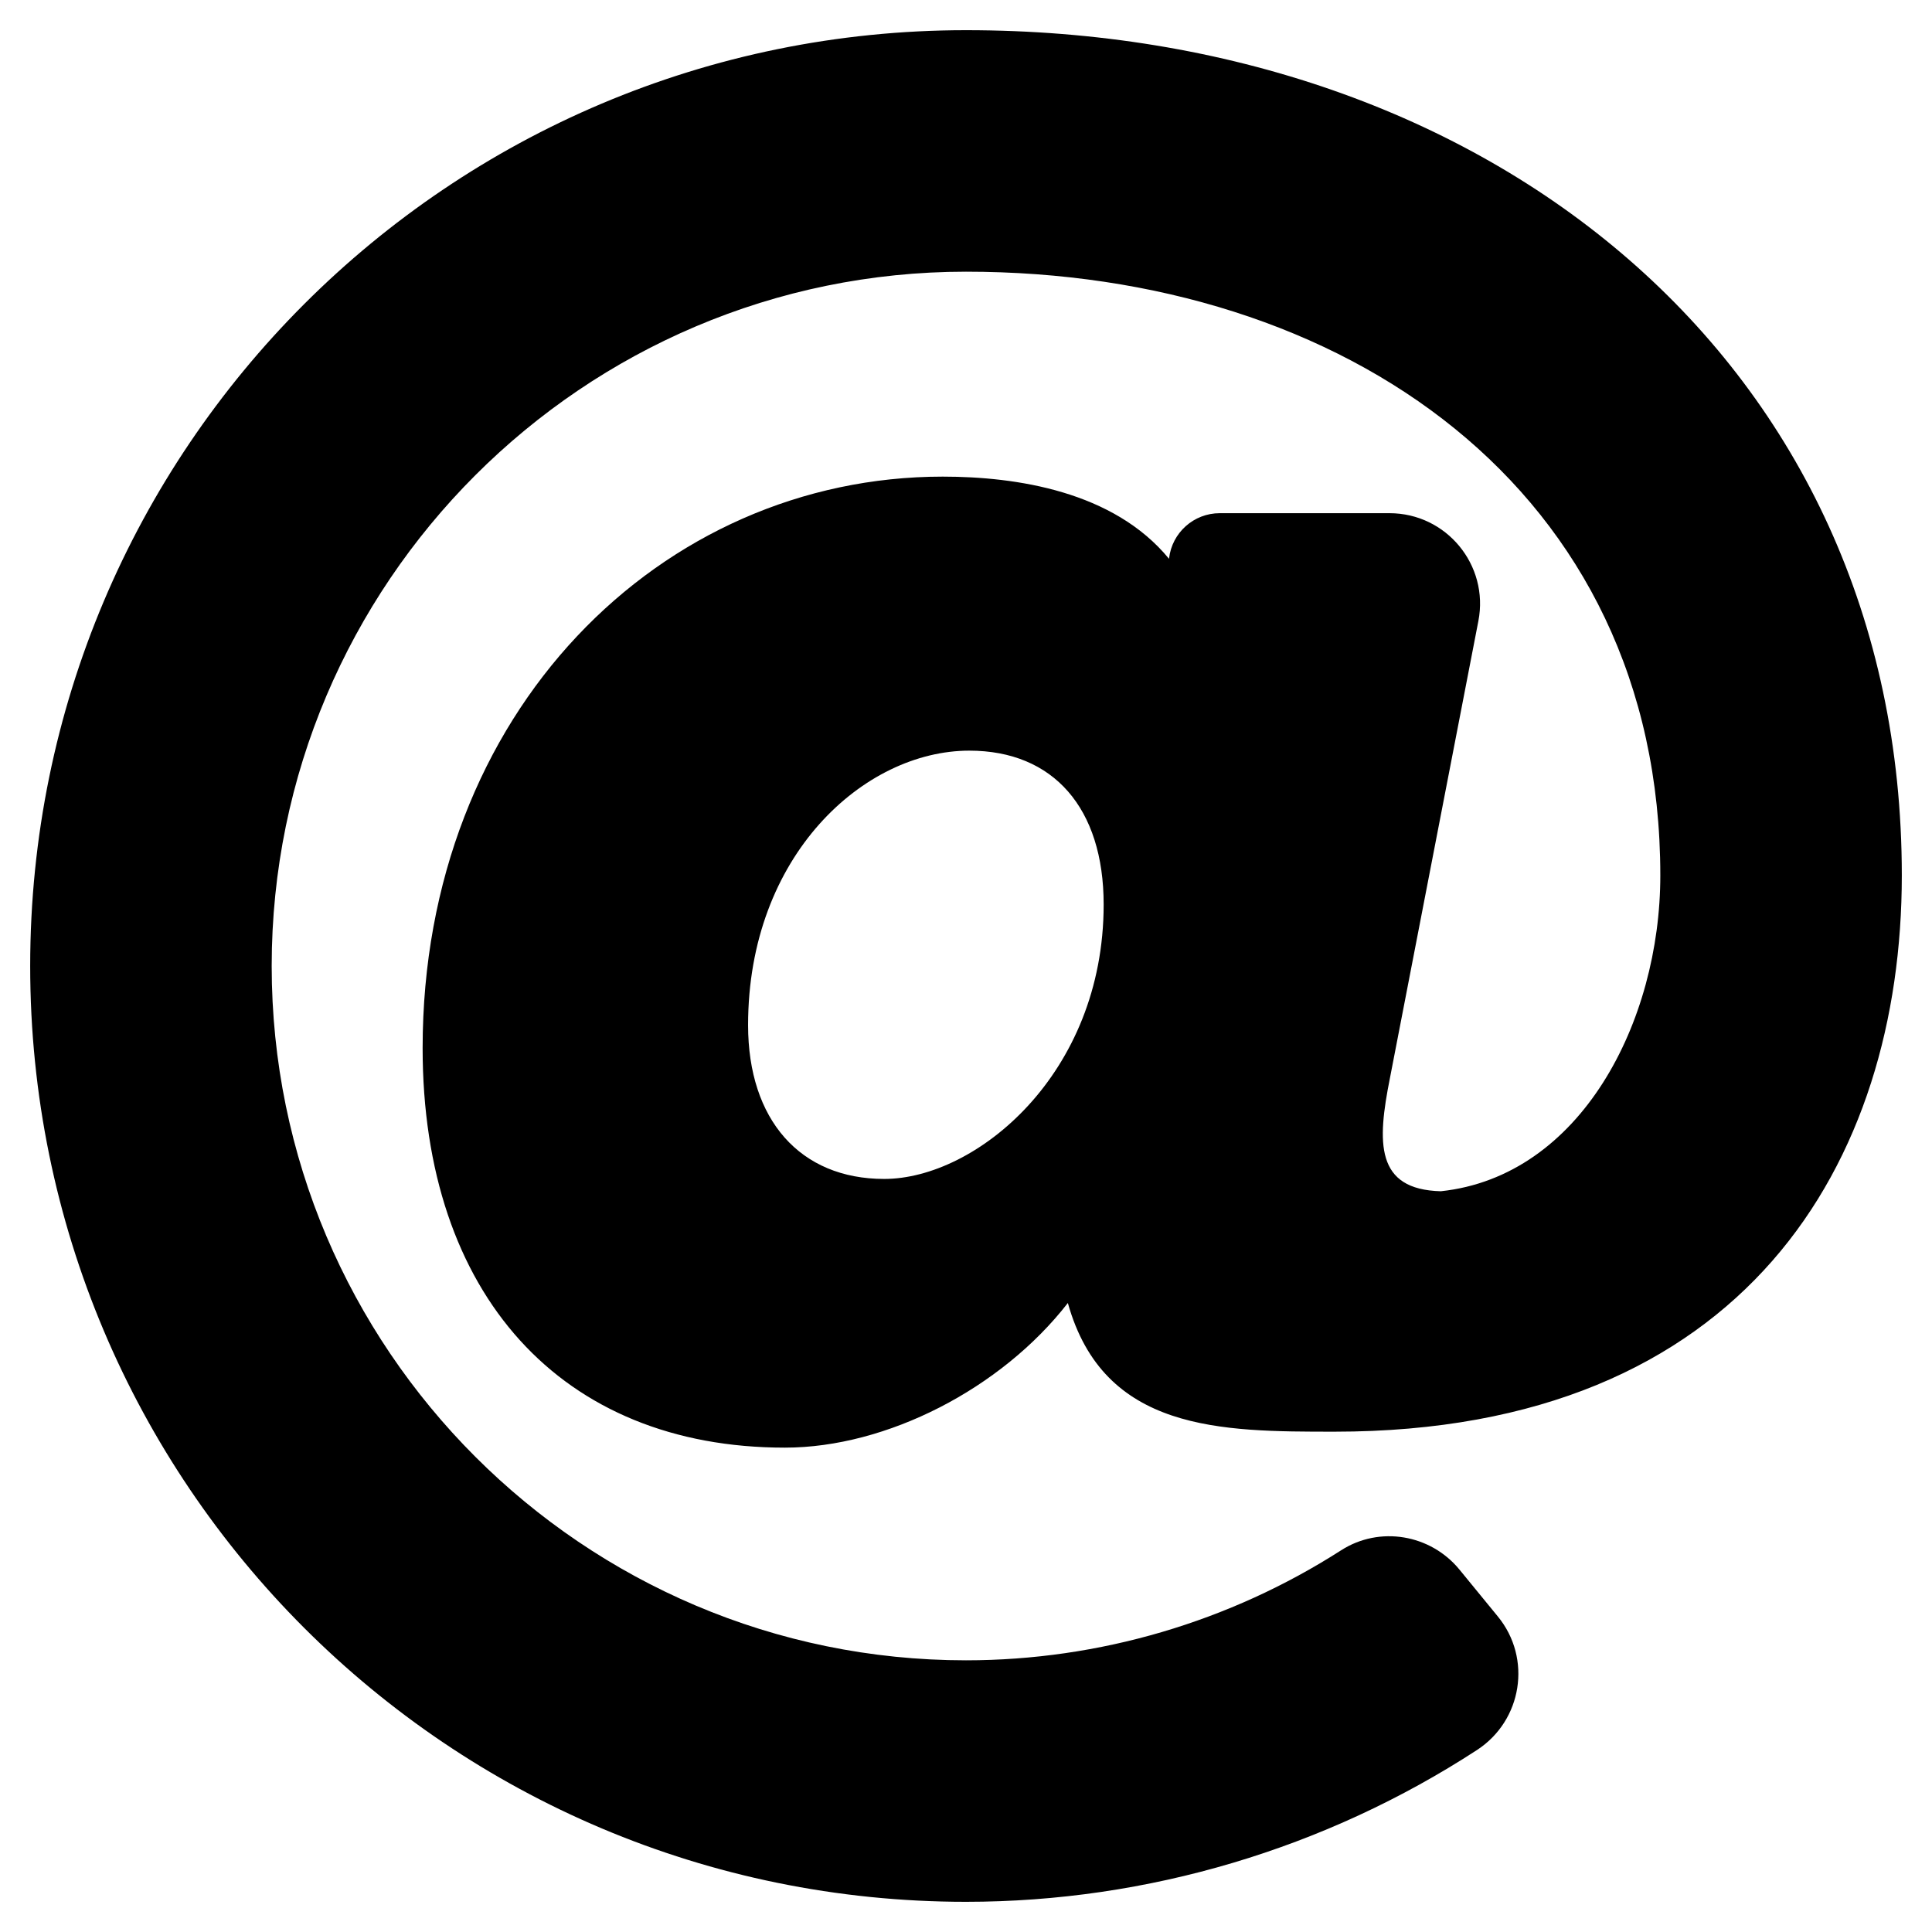
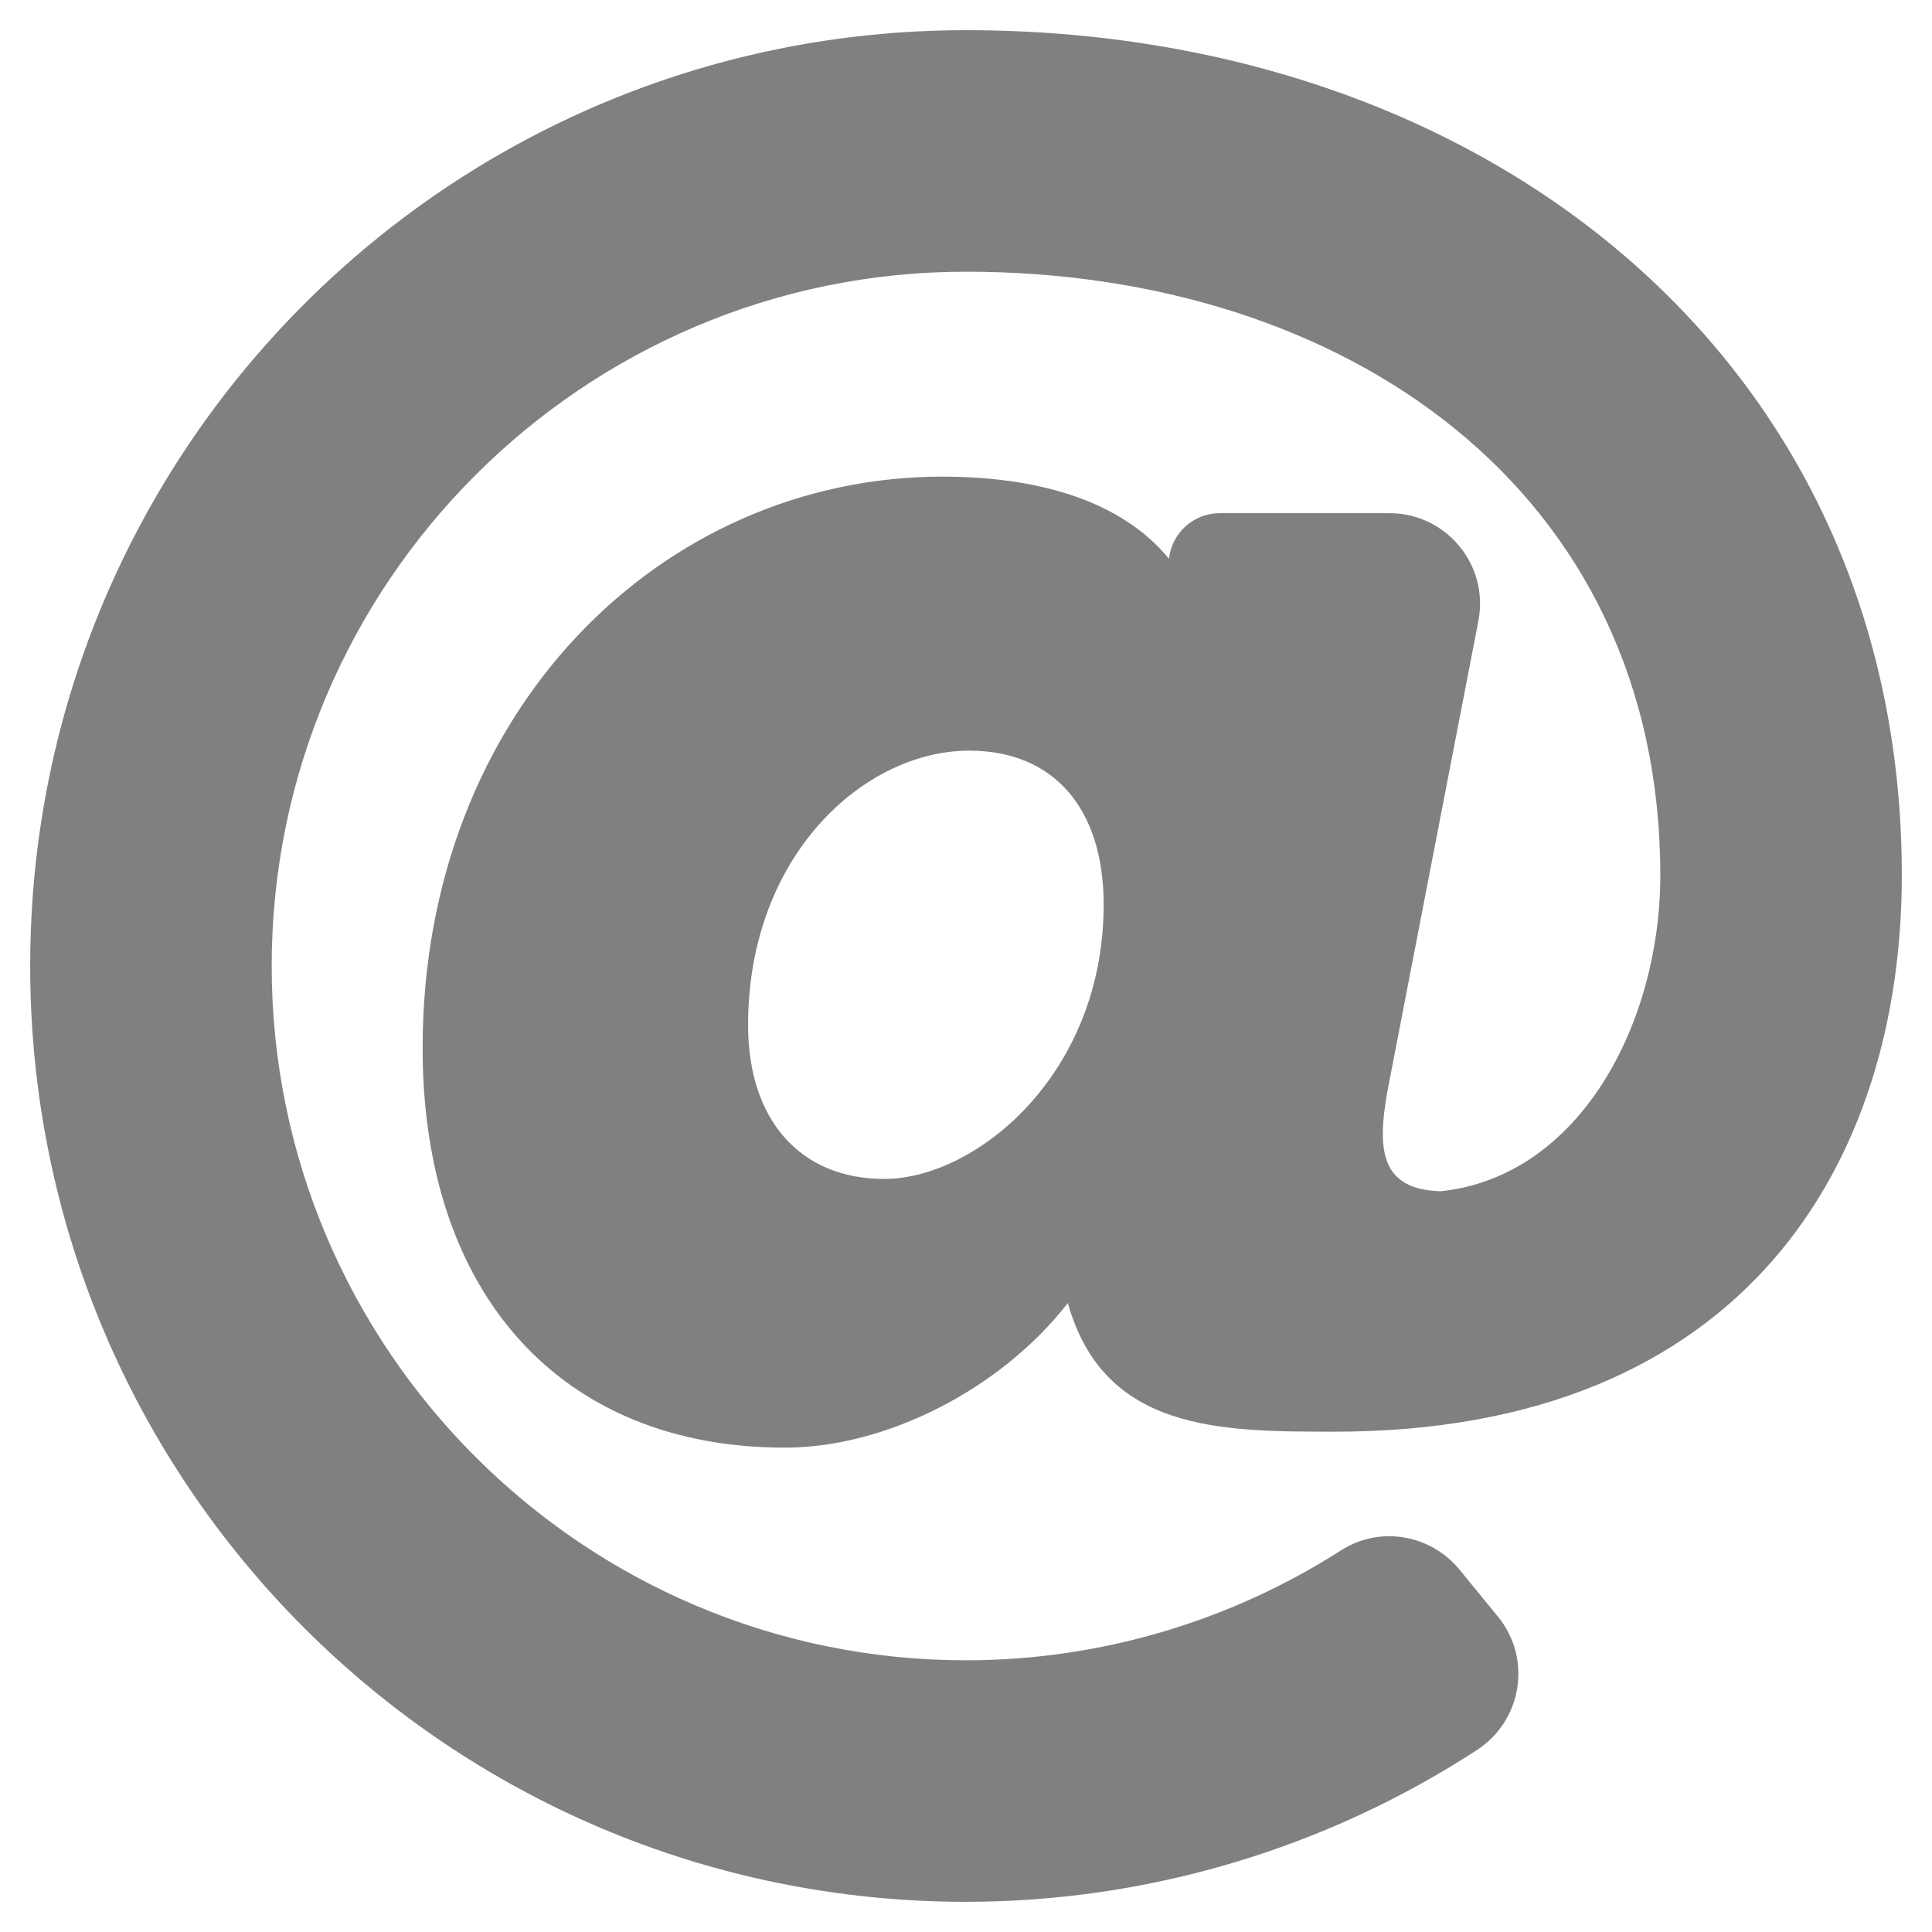
<svg xmlns="http://www.w3.org/2000/svg" viewBox="0 0 512 512">
-   <path d="M256 8C118.941 8 8 118.919 8 256c0 137.059 110.919 248 248 248 48.154 0 95.342-14.14 135.408-40.223 12.005-7.815 14.625-24.288 5.552-35.372l-10.177-12.433c-7.671-9.371-21.179-11.667-31.373-5.129C325.92 429.757 291.314 440 256 440c-101.458 0-184-82.542-184-184S154.542 72 256 72c100.139 0 184 57.619 184 160 0 38.786-21.093 79.742-58.17 83.693-17.349-.454-16.91-12.857-13.476-30.024l23.433-121.11C394.653 149.75 383.308 136 368.225 136h-44.981a13.518 13.518 0 0 0-13.432 11.993l-.01.092c-14.697-17.901-40.448-21.775-59.971-21.775-74.58 0-137.831 62.234-137.831 151.46 0 65.303 36.785 105.87 96 105.87 26.984 0 57.369-15.637 74.991-38.333 9.522 34.104 40.613 34.103 70.71 34.103C462.609 379.41 504 307.798 504 232 504 95.653 394.023 8 256 8zm-21.68 304.43c-22.249 0-36.07-15.623-36.07-40.771 0-44.993 30.779-72.729 58.63-72.729 22.292 0 35.601 15.241 35.601 40.77 0 45.061-33.875 72.73-58.161 72.73z" />
+   <path fill="#808080" d="M256 8C118.941 8 8 118.919 8 256c0 137.059 110.919 248 248 248 48.154 0 95.342-14.14 135.408-40.223 12.005-7.815 14.625-24.288 5.552-35.372l-10.177-12.433c-7.671-9.371-21.179-11.667-31.373-5.129C325.92 429.757 291.314 440 256 440c-101.458 0-184-82.542-184-184S154.542 72 256 72c100.139 0 184 57.619 184 160 0 38.786-21.093 79.742-58.17 83.693-17.349-.454-16.91-12.857-13.476-30.024l23.433-121.11C394.653 149.75 383.308 136 368.225 136h-44.981a13.518 13.518 0 0 0-13.432 11.993l-.01.092c-14.697-17.901-40.448-21.775-59.971-21.775-74.58 0-137.831 62.234-137.831 151.46 0 65.303 36.785 105.87 96 105.87 26.984 0 57.369-15.637 74.991-38.333 9.522 34.104 40.613 34.103 70.71 34.103C462.609 379.41 504 307.798 504 232 504 95.653 394.023 8 256 8zm-21.68 304.43c-22.249 0-36.07-15.623-36.07-40.771 0-44.993 30.779-72.729 58.63-72.729 22.292 0 35.601 15.241 35.601 40.77 0 45.061-33.875 72.73-58.161 72.73z" />
</svg>
